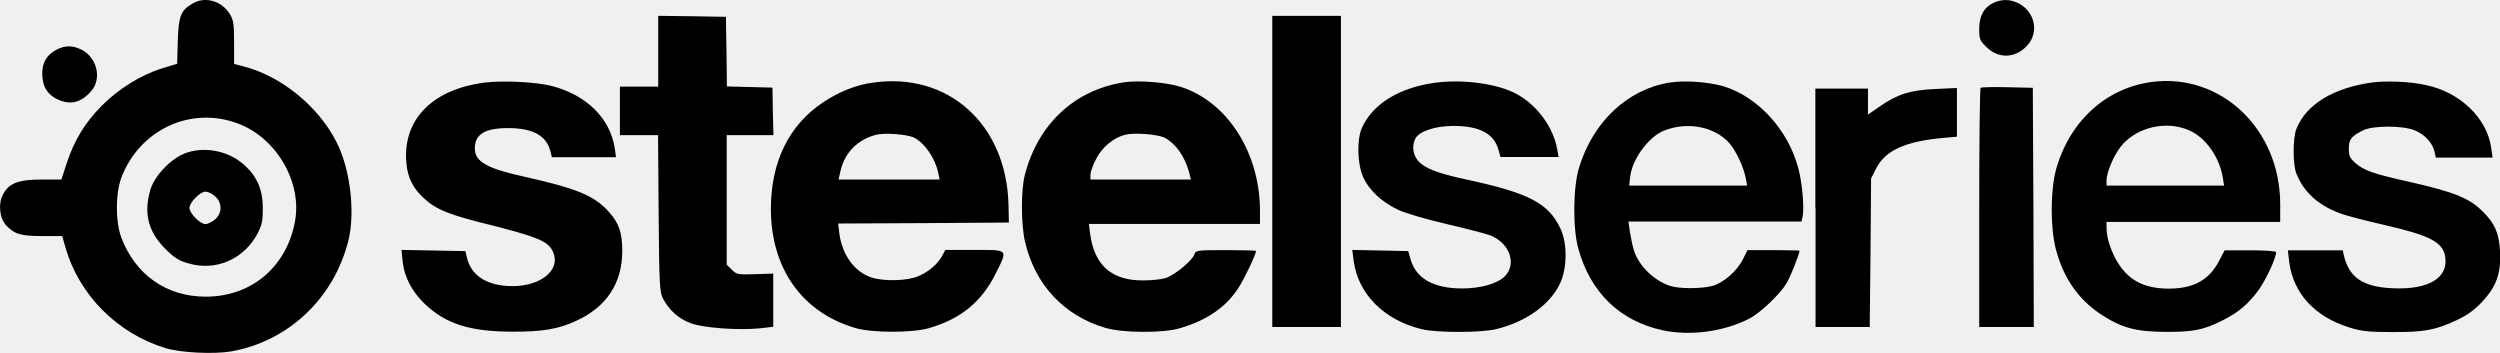
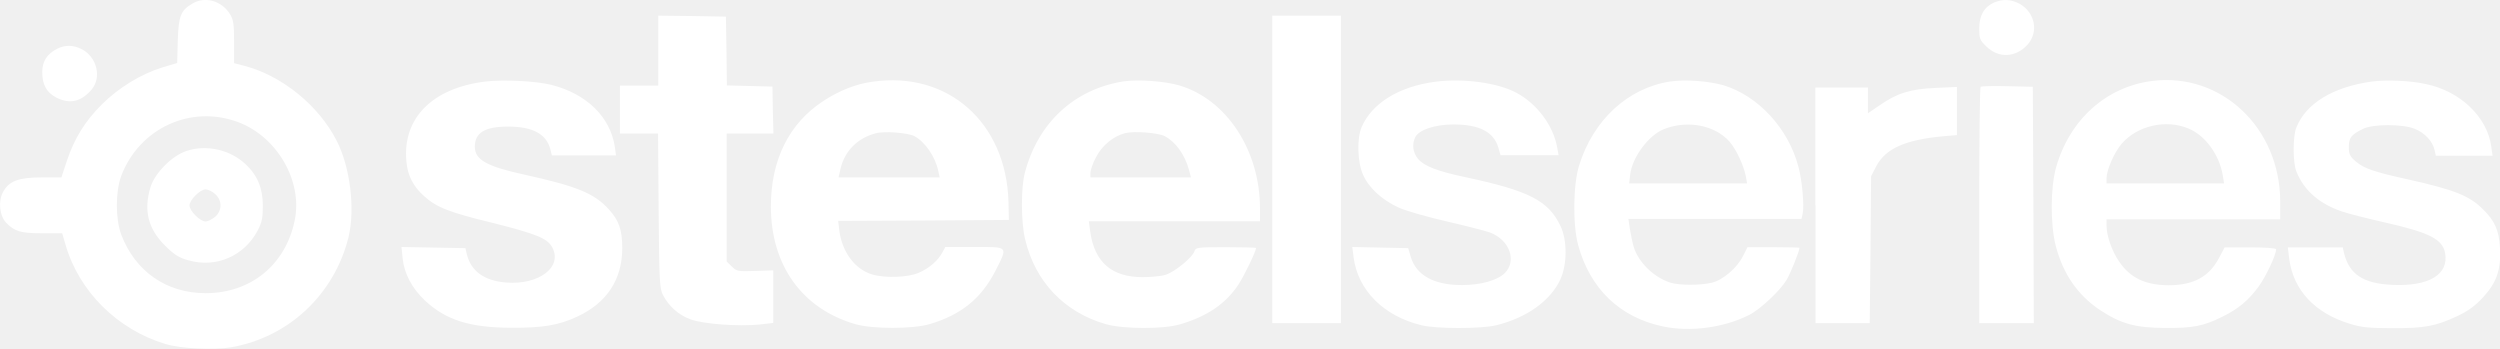
- <svg xmlns="http://www.w3.org/2000/svg" version="1.1" id="Layer_1" x="0px" y="0px" viewBox="0 0 1278.4 180.5" style="enable-background:new 0 0 1278.4 180.5;" xml:space="preserve">
-   <path d="M98.3,1.9c-5.9,3.5-7,6.4-7.4,19.2l-0.3,11.5L83,34.9c-10.9,3.4-22.4,10.5-31,19.2c-8.7,8.8-14,17.7-17.8,29.1l-2.8,8.6  H21.4c-12,0-16.8,1.9-19.8,7.5c-2.6,4.6-1.9,12.2,1.5,15.9c4.3,4.5,7.3,5.5,18.4,5.5h10.3l1.7,5.9c6.9,24.2,26.5,43.9,51.1,51.4  c7.7,2.4,24.8,3.2,33.6,1.7c29.4-5.2,52.7-27.3,60-56.9c3.5-14.6,0.9-36.4-6.1-50.1C162.9,54.5,144,39,124.7,34l-5-1.3V21.7  c0-9.1-0.3-11.5-2.1-14.4C113.4,0.4,104.8-2.1,98.3,1.9L98.3,1.9z M121.5,63.1c20.1,7.4,33.4,30.6,29.2,50.9  c-4.6,23-22.5,37.7-45.5,37.7c-20.1,0-36-11.2-43.2-30.3c-3-8.3-3-22,0-30.4C71.2,66.5,97.3,54.1,121.5,63.1L121.5,63.1z" />
-   <path d="M95.4,78.1C87.9,80.6,79.1,89.6,76.9,97c-3.5,12-1.2,21.3,7.5,30.1c4.8,4.8,7.2,6.3,12,7.6c14.1,4.1,28.5-2.2,35.4-15.5  c2.2-4.2,2.6-6.6,2.6-12.9c0-8.9-2.8-15.7-8.8-21.3C117.7,77.4,105.5,74.7,95.4,78.1z M109.9,100.3c3.8,3.3,3.8,8.6,0.1,11.9  c-1.5,1.2-3.7,2.4-4.9,2.4c-2.8,0-8.2-5.5-8.2-8.3c0-2.8,5.4-8.3,8.2-8.3C106.3,98,108.5,99,109.9,100.3z M1019.7,1.3  c-5.1,2.3-7.6,6.7-7.6,13.4c0,5.2,0.3,6.1,3.5,9.2c6.3,6.4,15.2,6,21.3-0.9c5.7-6.6,3.7-16.5-4.1-21  C1028.3-0.4,1024.3-0.6,1019.7,1.3z M336.6,26.2v18.1H317v24.8h19.5l0.3,40c0.3,36.8,0.5,40.4,2.3,43.7c3.1,5.9,8,10.2,13.9,12.4  c6.5,2.5,24.6,3.8,35.5,2.7l6.9-0.8v-27.2l-9.3,0.3c-8.7,0.3-9.4,0.2-11.9-2.3l-2.6-2.6V69.1h23.9l-0.3-12.2L395,44.8l-11.6-0.3  l-11.7-0.3l-0.2-17.8l-0.3-17.8L354,8.3l-17.4-0.2V26.2z M650.6,87.7v79.5h35.1V8.1h-35.1V87.7z M29.3,25.2  c-5.3,2.7-7.7,6.6-7.7,12.2c0,6.5,2.3,10.5,7.2,13.1c6.9,3.5,12.6,2.2,18-4.1c5.4-6.4,2.7-17.2-5.3-21.1  C37.2,23.2,33.4,23.2,29.3,25.2z M248.1,42.2c-27.1,3.4-42.3,19-40.3,41.2c0.6,7.4,3.5,13.1,9.1,18.1c6.3,5.8,12.8,8.4,35.3,13.9  c22.3,5.7,27.8,8,30.2,12.6c5.4,10.2-6.8,19.5-23.5,18.2c-11.2-0.9-17.9-5.8-20.1-14.3l-0.8-3.5l-16.4-0.3l-16.3-0.3l0.6,5.9  c0.8,8,4.9,15.6,11.4,21.8c10.7,10.1,22.8,14,44.1,14.1c15.8,0.1,24.4-1.3,33.6-5.7c15.3-7.1,23.2-19.3,23.2-35.5  c0-9.5-1.7-14.3-6.8-20c-7.5-8.4-16.3-12-43.5-18.1c-19.1-4.2-25.1-7.7-25.1-14.4c0-7.2,5.1-10.4,17-10.4c12.8,0,19.7,3.9,21.7,12  l0.7,2.9h32.8l-0.6-4.4c-2.3-15.5-14.5-27.5-32.5-32.1C274,41.9,257.3,41.1,248.1,42.2z" />
-   <path d="M446.1,42.3c-8.3,1.1-17,4.6-25,9.9c-17.6,11.6-26.9,30.5-26.9,54.6c0,30.4,15.9,52.9,43.1,60.9c8.7,2.6,29.5,2.6,38.1,0  c16.1-4.8,26.4-13.3,33.6-27.5c6.5-13,6.9-12.4-10.7-12.4h-14.9l-1.5,2.8c-2.2,4.2-6.7,8.2-12,10.5c-5.4,2.5-17.4,2.9-23.9,0.9  c-8.8-2.6-15.4-11.6-16.8-22.7l-0.6-5l43.7-0.2l43.6-0.3l-0.2-9.3C514.6,63.4,484.7,36.6,446.1,42.3L446.1,42.3z M467.5,70.4  c5.5,2.9,10.8,10.7,12.3,18.1l0.7,3.3h-51.7l1-4.4c2.1-9.2,8.6-15.9,17.9-18.4C452.1,67.7,464.1,68.7,467.5,70.4z M574.6,42.1  c-25.2,4-43.8,21.4-50.5,47.2c-2.1,7.8-2,25.8,0.1,34.5c5.1,21.8,19.9,37.7,41.2,43.9c8.8,2.6,29.7,2.7,38.1,0.1  c13.8-4.1,23.4-10.7,29.8-20.6c2.9-4.4,9-17.2,9-18.9c0-0.2-6.9-0.4-15.4-0.4c-14.5,0-15.5,0.1-16.1,2.1c-1,3.2-10.2,10.8-14.8,12.2  c-2.2,0.7-7.5,1.2-11.7,1.2c-15.8,0-24.6-7.7-26.8-23.5l-0.7-5.4h87.5v-7c-0.1-29.6-16.9-55.8-40.9-63.2C596,42,582.1,41,574.6,42.1  L574.6,42.1z M595.5,70.4c5.7,3,10.3,9.5,12.5,17.5l1,3.9h-51.4v-2.4c0-1.3,1.2-5,2.9-8.1c3-6,8.8-10.8,14.8-12.4  C580.1,67.7,592,68.7,595.5,70.4L595.5,70.4z M733.9,42.3c-18.6,2.5-32.3,11.1-37.6,23.4c-2.5,5.9-2.2,18.1,0.7,24.7  c2.9,6.7,9.5,12.9,18,16.9c3.5,1.7,14.6,4.9,24.5,7.2c9.9,2.3,19.9,4.9,22.4,5.8c10,3.8,13.9,14.6,7.6,21c-3.9,3.8-12.2,6.2-22,6.2  c-14.3,0-23.3-5.1-26.1-14.6l-1.3-4.5l-14.3-0.3l-14.3-0.3l0.7,5.5c2.2,16.9,15.4,30.3,34.7,35c7.4,1.9,30.8,1.9,38.2,0  c15.5-3.8,27.8-12.7,32.8-23.7c3.5-7.7,3.6-20.2,0.1-27.6c-6.2-13.2-16-18.3-49-25.4c-13.9-3-20.6-5.6-23.8-9.3  c-2.8-3.4-3.3-7.8-1.4-11.5c2-3.6,9.7-6.3,19-6.4c13.4-0.1,21,3.7,23.4,12l1.1,3.9h29.7l-0.7-3.9c-1.9-11.2-10.2-22.6-20.7-28.3  C766,42.8,748.3,40.4,733.9,42.3L733.9,42.3z M853.9,42.2c-21.5,3.4-39.2,19.9-46.4,43.4c-3.1,9.9-3.3,30.8-0.5,41.2  c6.1,22.6,21.3,37.4,43.3,42.1c14.1,3,31.1,0.7,44.1-5.9c5.7-2.9,15.9-12.6,19.2-18.2c2-3.3,6.6-15,6.6-16.6c0-0.1-6-0.3-13.3-0.3  h-13.3l-2.3,4.6c-3,6.1-10.2,12.4-16,13.8c-5.9,1.4-16.8,1.4-21.3-0.1c-8.4-2.8-16.2-10.5-18.6-18.5c-0.6-2-1.4-6-1.9-9l-0.8-5.4  h88.5l0.6-2.7c0.9-3.8-0.2-17.2-2.2-24.5c-5.2-19.7-20.5-36.5-38.3-42C873.4,41.9,861.8,41,853.9,42.2L853.9,42.2z M876.9,67.6  c2.7,1.2,6.1,3.9,7.6,5.8c3.4,4,7.1,12.1,8.2,17.6l0.7,3.9h-60.3l0.5-4.5c1-8.9,9.3-20.3,17.1-23.5  C859.2,63.4,869.2,63.7,876.9,67.6z M1100.4,41.9c-23.5,3.1-42.1,20.1-49,44.7c-2.9,10.5-3,29.4-0.2,40.5  c3.8,14.8,11.3,25.6,22.6,33.3c10.9,7.2,18,9.2,33.3,9.3c14.1,0.1,19.6-0.9,29.3-5.8c8.3-4.1,13.5-8.6,18.7-15.8  c3.8-5.4,8.8-16.2,8.8-19.1c0-0.6-5.4-1-13.1-1h-13.2l-3,5.7c-5.1,9.6-13,13.9-25.8,13.9c-11.8-0.1-19.5-3.8-25.2-12.3  c-3.6-5.3-6.4-13.3-6.4-18.5v-3.3h88.8v-9.1C1166,66,1135.7,37.3,1100.4,41.9z M1119.1,66.5c8.5,3.5,15.7,13.5,17.5,24l0.7,4.4  h-60.1v-2.6c0-4.3,3.9-13.4,7.8-18C1093,65,1107.6,61.6,1119.1,66.5z M1212.8,42.2c-19.8,2.8-33.6,11.3-38.5,23.7  c-1.9,4.5-1.9,18.4,0,22.9c3.9,9.8,11.7,16.6,23.2,20.6c3.4,1.2,13.3,3.7,22,5.7c22.7,5.2,29.4,8.6,30.8,15.7  c2.1,11.2-8.2,17.5-27,16.6c-15-0.7-22-5.5-24.7-16.6l-0.6-2.8h-28.1l0.7,5.8c2,16.1,13,28.2,30.9,33.7c6,1.9,9.9,2.3,21.8,2.3  c16.3,0.1,22.2-1,33.2-6.2c5.3-2.5,9-5.2,13-9.5c7.2-7.8,9.5-14.6,8.9-25.8c-0.5-9.2-2.7-14.1-8.8-20.1c-6.8-6.9-14.6-10-37.5-15.2  c-18.4-4.1-23.2-5.8-27.5-9.5c-3-2.6-3.5-3.8-3.5-7.4c0-4.9,1.2-6.4,7.2-9.4c5-2.6,20.5-2.6,26.6,0c5.1,2.1,9,6.4,10,10.8l0.7,3.1  h29l-0.7-5c-2.1-15.1-15.9-28.5-33.4-32.1C1232.8,41.7,1220,41.2,1212.8,42.2L1212.8,42.2z M1012.8,44.9c-0.4,0.4-0.7,28.1-0.7,61.6  v60.7h27.9l-0.2-61.2l-0.3-61.1l-13-0.3C1019.3,44.4,1013.2,44.6,1012.8,44.9z M928.4,106.3v60.9h27.7l0.4-38l0.3-38l2.6-5.1  c4.8-9.3,15-13.8,34.4-15.6l6.9-0.6V45l-11.1,0.5c-12.9,0.6-19.5,2.7-28.6,9.1l-5.8,4V45.3h-26.9V106.3z" />
+ <svg xmlns="http://www.w3.org/2000/svg" width="215" height="30" viewBox="0 0 215 30" fill="none">
+   <g clip-path="url(#clip0_53_53)">
+     <path d="M16.532 0.316C15.54 0.897 15.355 1.379 15.288 3.507L15.237 5.418L13.959 5.8C12.126 6.365 10.192 7.546 8.746 8.991C7.282 10.454 6.391 11.933 5.752 13.828L5.281 15.257H3.599C1.581 15.257 0.774 15.573 0.269 16.504C-0.168 17.268 -0.05 18.532 0.522 19.147C1.245 19.895 1.749 20.061 3.616 20.061H5.348L5.634 21.041C6.795 25.064 10.091 28.338 14.228 29.584C15.523 29.983 18.399 30.116 19.879 29.867C24.823 29.003 28.742 25.329 29.97 20.41C30.558 17.983 30.121 14.36 28.944 12.083C27.397 9.058 24.218 6.482 20.972 5.651L20.131 5.435V3.606C20.131 2.094 20.081 1.695 19.778 1.213C19.072 0.066 17.625 -0.349 16.532 0.316ZM20.434 10.487C23.814 11.717 26.051 15.573 25.345 18.947C24.571 22.77 21.561 25.213 17.693 25.213C14.312 25.213 11.638 23.352 10.427 20.177C9.923 18.798 9.923 16.521 10.427 15.124C11.975 11.052 16.364 8.991 20.434 10.487Z" fill="white" />
+     <path d="M16.044 12.981C14.783 13.396 13.303 14.892 12.933 16.122C12.344 18.116 12.731 19.662 14.194 21.125C15.002 21.922 15.405 22.172 16.212 22.388C18.584 23.069 21.006 22.022 22.166 19.812C22.536 19.114 22.603 18.715 22.603 17.668C22.603 16.188 22.132 15.058 21.123 14.127C19.795 12.864 17.743 12.415 16.044 12.981ZM18.483 16.67C19.122 17.219 19.122 18.1 18.5 18.648C18.247 18.848 17.877 19.047 17.676 19.047C17.205 19.047 16.297 18.133 16.297 17.668C16.297 17.202 17.205 16.288 17.676 16.288C17.877 16.288 18.247 16.454 18.483 16.67ZM171.492 0.216C170.634 0.598 170.214 1.33 170.214 2.443C170.214 3.307 170.264 3.457 170.803 3.972C171.862 5.036 173.359 4.97 174.385 3.823C175.343 2.726 175.007 1.08 173.695 0.332C172.938 -0.066 172.266 -0.1 171.492 0.216ZM56.609 4.355V7.363H53.313V11.485H56.592L56.643 18.133C56.693 24.249 56.727 24.848 57.029 25.396C57.551 26.377 58.375 27.091 59.367 27.457C60.46 27.873 63.504 28.089 65.338 27.906L66.498 27.773V23.252L64.934 23.302C63.471 23.352 63.353 23.335 62.933 22.92L62.495 22.488V11.485H66.515L66.464 9.457L66.431 7.446L64.48 7.396L62.512 7.346L62.478 4.388L62.428 1.429L59.535 1.379L56.609 1.346V4.355ZM109.417 14.576V27.79H115.32V1.346H109.417V14.576ZM4.928 4.188C4.036 4.637 3.633 5.285 3.633 6.216C3.633 7.296 4.019 7.961 4.844 8.393C6.004 8.975 6.963 8.759 7.871 7.712C8.779 6.648 8.325 4.853 6.979 4.205C6.256 3.856 5.617 3.856 4.928 4.188ZM41.725 7.014C37.168 7.579 34.611 10.172 34.948 13.861C35.048 15.091 35.536 16.039 36.478 16.87C37.538 17.834 38.631 18.266 42.415 19.18C46.165 20.127 47.09 20.51 47.494 21.274C48.402 22.97 46.35 24.515 43.541 24.299C41.658 24.15 40.531 23.335 40.161 21.922L40.027 21.341L37.269 21.291L34.527 21.241L34.628 22.222C34.763 23.551 35.452 24.814 36.545 25.845C38.345 27.523 40.38 28.172 43.962 28.188C46.619 28.205 48.066 27.972 49.613 27.241C52.186 26.061 53.514 24.033 53.514 21.341C53.514 19.762 53.229 18.964 52.371 18.017C51.11 16.62 49.63 16.022 45.055 15.008C41.843 14.31 40.834 13.729 40.834 12.615C40.834 11.418 41.692 10.886 43.693 10.886C45.846 10.886 47.006 11.535 47.342 12.881L47.46 13.363H52.976L52.876 12.632C52.489 10.055 50.437 8.061 47.41 7.296C46.081 6.964 43.272 6.831 41.725 7.014Z" fill="white" />
+     <path d="M75.025 7.03C73.629 7.213 72.166 7.795 70.82 8.676C67.86 10.604 66.296 13.745 66.296 17.751C66.296 22.803 68.97 26.543 73.545 27.873C75.008 28.305 78.506 28.305 79.952 27.873C82.66 27.075 84.392 25.662 85.603 23.302C86.696 21.141 86.763 21.241 83.804 21.241H81.298L81.046 21.706C80.675 22.404 79.919 23.069 79.027 23.451C78.119 23.867 76.101 23.933 75.008 23.601C73.528 23.169 72.418 21.673 72.182 19.828L72.082 18.997L79.431 18.964L86.763 18.914L86.73 17.368C86.545 10.537 81.516 6.083 75.025 7.03ZM78.624 11.701C79.549 12.183 80.44 13.479 80.692 14.709L80.81 15.258H72.115L72.283 14.526C72.636 12.997 73.73 11.884 75.294 11.468C76.034 11.252 78.052 11.418 78.624 11.701ZM96.636 6.997C92.397 7.662 89.269 10.554 88.143 14.842C87.789 16.139 87.806 19.13 88.159 20.576C89.017 24.199 91.506 26.842 95.088 27.873C96.568 28.305 100.083 28.321 101.496 27.889C103.817 27.208 105.431 26.111 106.508 24.465C106.995 23.734 108.021 21.607 108.021 21.324C108.021 21.291 106.861 21.258 105.431 21.258C102.993 21.258 102.825 21.274 102.724 21.607C102.556 22.139 101.008 23.402 100.235 23.634C99.865 23.751 98.973 23.834 98.267 23.834C95.61 23.834 94.13 22.554 93.76 19.928L93.642 19.03H108.358V17.867C108.341 12.947 105.515 8.593 101.479 7.363C100.235 6.981 97.897 6.814 96.636 6.997ZM100.151 11.701C101.109 12.199 101.883 13.28 102.253 14.609L102.421 15.258H93.777V14.859C93.777 14.643 93.978 14.028 94.264 13.512C94.769 12.515 95.744 11.717 96.753 11.451C97.561 11.252 99.562 11.418 100.151 11.701ZM123.427 7.03C120.298 7.446 117.994 8.875 117.103 10.92C116.683 11.9 116.733 13.928 117.221 15.025C117.708 16.139 118.818 17.169 120.248 17.834C120.837 18.116 122.703 18.648 124.368 19.03C126.033 19.413 127.715 19.845 128.136 19.994C129.817 20.626 130.473 22.421 129.414 23.485C128.758 24.116 127.362 24.515 125.714 24.515C123.309 24.515 121.795 23.668 121.324 22.089L121.106 21.341L118.701 21.291L116.296 21.241L116.413 22.155C116.783 24.964 119.003 27.191 122.249 27.972C123.494 28.288 127.429 28.288 128.674 27.972C131.281 27.341 133.349 25.861 134.19 24.033C134.779 22.753 134.795 20.676 134.207 19.446C133.164 17.252 131.516 16.404 125.966 15.224C123.628 14.726 122.502 14.294 121.963 13.679C121.492 13.114 121.408 12.382 121.728 11.767C122.064 11.169 123.359 10.72 124.923 10.704C127.177 10.687 128.455 11.319 128.859 12.698L129.044 13.346H134.039L133.921 12.698C133.601 10.837 132.205 8.942 130.44 7.994C128.825 7.114 125.848 6.715 123.427 7.03ZM143.608 7.014C139.992 7.579 137.015 10.321 135.805 14.227C135.283 15.873 135.25 19.346 135.72 21.075C136.746 24.831 139.303 27.291 143.003 28.072C145.374 28.571 148.233 28.188 150.419 27.091C151.378 26.609 153.093 24.997 153.648 24.067C153.985 23.518 154.758 21.573 154.758 21.308C154.758 21.291 153.749 21.258 152.522 21.258H150.285L149.898 22.022C149.393 23.036 148.182 24.083 147.207 24.316C146.215 24.549 144.382 24.549 143.625 24.299C142.212 23.834 140.9 22.554 140.497 21.224C140.396 20.892 140.261 20.227 140.177 19.729L140.043 18.831H154.926L155.027 18.382C155.179 17.751 154.994 15.524 154.657 14.31C153.783 11.036 151.21 8.244 148.216 7.33C146.888 6.964 144.937 6.814 143.608 7.014ZM147.476 11.235C147.93 11.435 148.502 11.884 148.754 12.199C149.326 12.864 149.948 14.21 150.133 15.125L150.251 15.773H140.11L140.194 15.025C140.362 13.546 141.758 11.651 143.07 11.119C144.499 10.537 146.181 10.587 147.476 11.235ZM185.064 6.964C181.112 7.479 177.984 10.305 176.823 14.393C176.336 16.139 176.319 19.28 176.79 21.125C177.429 23.584 178.69 25.38 180.591 26.659C182.424 27.856 183.618 28.188 186.191 28.205C188.562 28.222 189.487 28.055 191.119 27.241C192.514 26.559 193.389 25.812 194.264 24.615C194.903 23.717 195.744 21.922 195.744 21.44C195.744 21.341 194.835 21.274 193.54 21.274H191.32L190.816 22.222C189.958 23.817 188.63 24.532 186.477 24.532C184.492 24.515 183.197 23.9 182.239 22.488C181.633 21.607 181.162 20.277 181.162 19.413V18.864H196.097V17.352C196.097 10.97 191.001 6.199 185.064 6.964ZM188.209 11.053C189.639 11.634 190.85 13.296 191.152 15.041L191.27 15.773H181.162V15.341C181.162 14.626 181.818 13.114 182.474 12.349C183.82 10.803 186.275 10.238 188.209 11.053ZM203.967 7.014C200.638 7.479 198.317 8.892 197.493 10.953C197.173 11.701 197.173 14.011 197.493 14.759C198.148 16.388 199.46 17.518 201.394 18.183C201.966 18.382 203.631 18.798 205.094 19.13C208.912 19.994 210.039 20.559 210.274 21.74C210.627 23.601 208.895 24.648 205.733 24.499C203.211 24.382 202.033 23.584 201.579 21.74L201.478 21.274H196.753L196.87 22.238C197.207 24.914 199.057 26.925 202.067 27.839C203.076 28.155 203.732 28.222 205.733 28.222C208.475 28.238 209.467 28.055 211.317 27.191C212.208 26.776 212.83 26.327 213.503 25.612C214.714 24.316 215.101 23.186 215 21.324C214.916 19.795 214.546 18.981 213.52 17.983C212.376 16.837 211.065 16.321 207.213 15.457C204.119 14.776 203.312 14.493 202.588 13.878C202.084 13.446 202 13.246 202 12.648C202 11.834 202.202 11.585 203.211 11.086C204.052 10.654 206.658 10.654 207.684 11.086C208.542 11.435 209.198 12.15 209.366 12.881L209.484 13.396H214.361L214.243 12.565C213.89 10.055 211.569 7.828 208.626 7.23C207.331 6.931 205.178 6.848 203.967 7.014ZM170.332 7.463C170.264 7.529 170.214 12.133 170.214 17.701V27.79H174.906L174.873 17.618L174.822 7.463L172.636 7.413C171.425 7.379 170.399 7.413 170.332 7.463ZM156.137 17.668V27.79H160.796L160.863 21.474L160.914 15.158L161.351 14.31C162.158 12.764 163.874 12.017 167.136 11.717L168.297 11.618V7.479L166.43 7.562C164.26 7.662 163.15 8.011 161.62 9.075L160.645 9.74V7.529H156.121V17.668H156.137Z" fill="white" />
+   </g>
+   <defs>
+     <clipPath id="clip0_53_53">
+       <rect width="215" height="30" fill="white" />
+     </clipPath>
+   </defs>
</svg>
